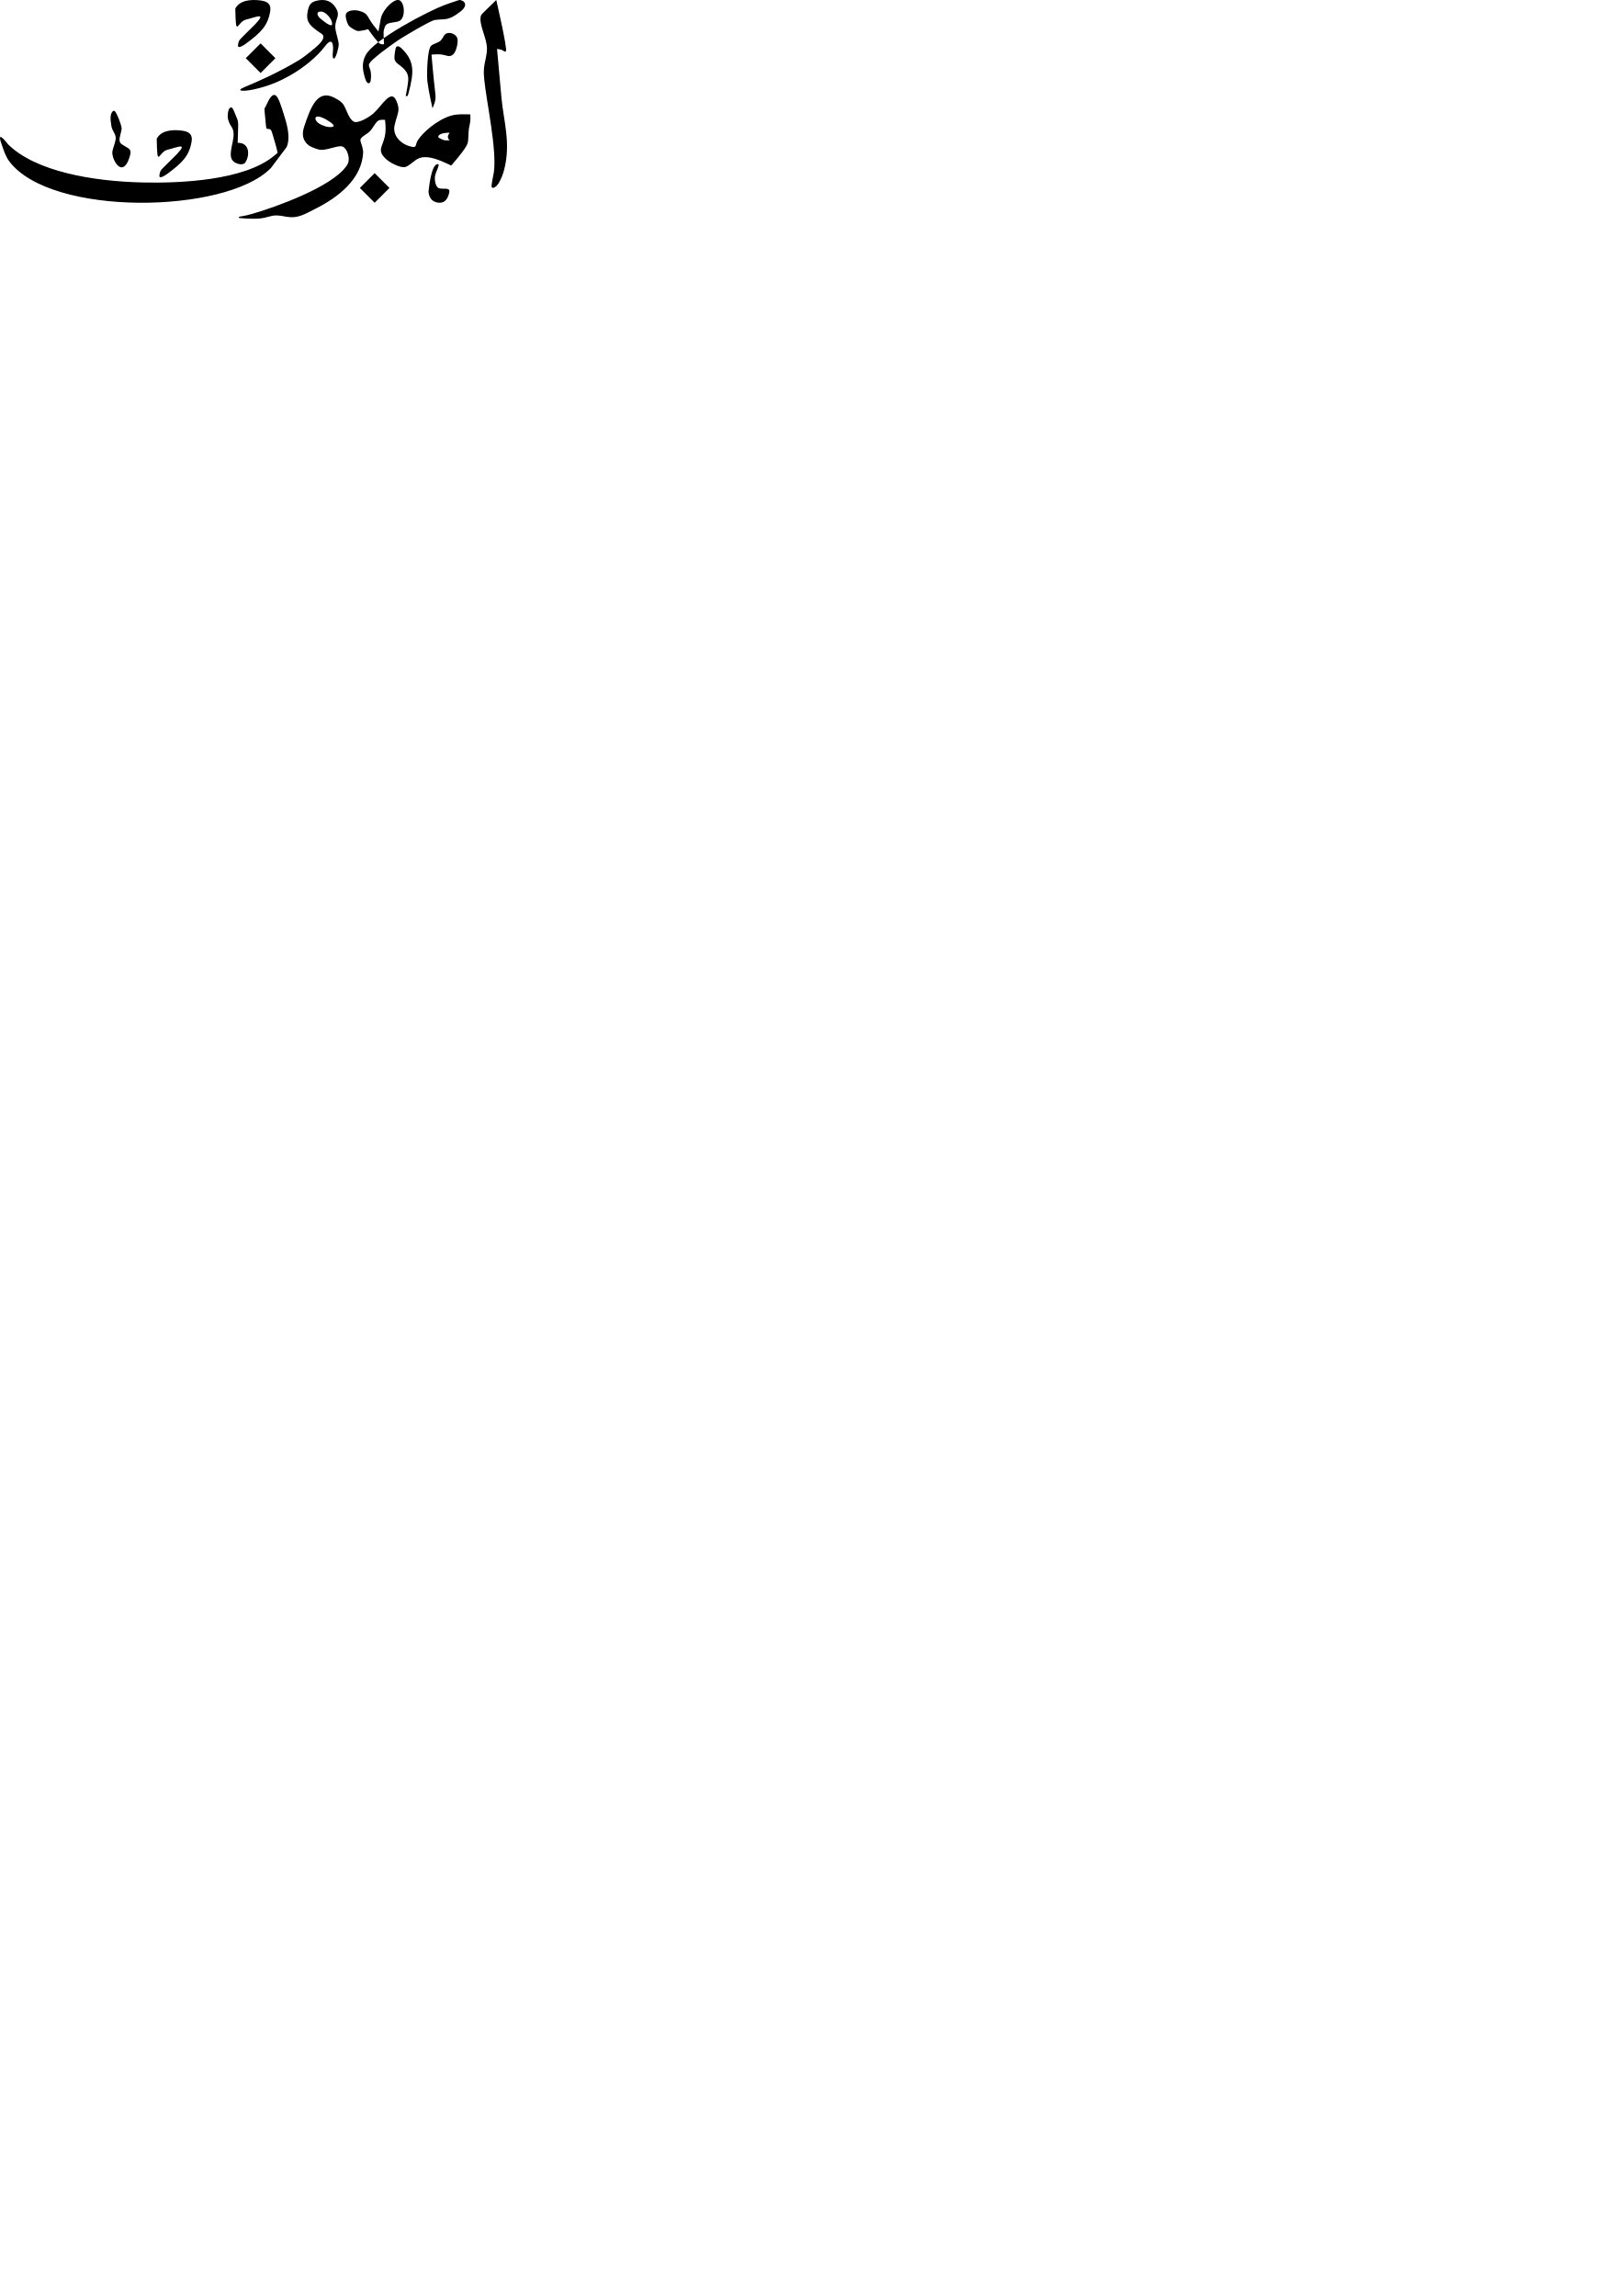
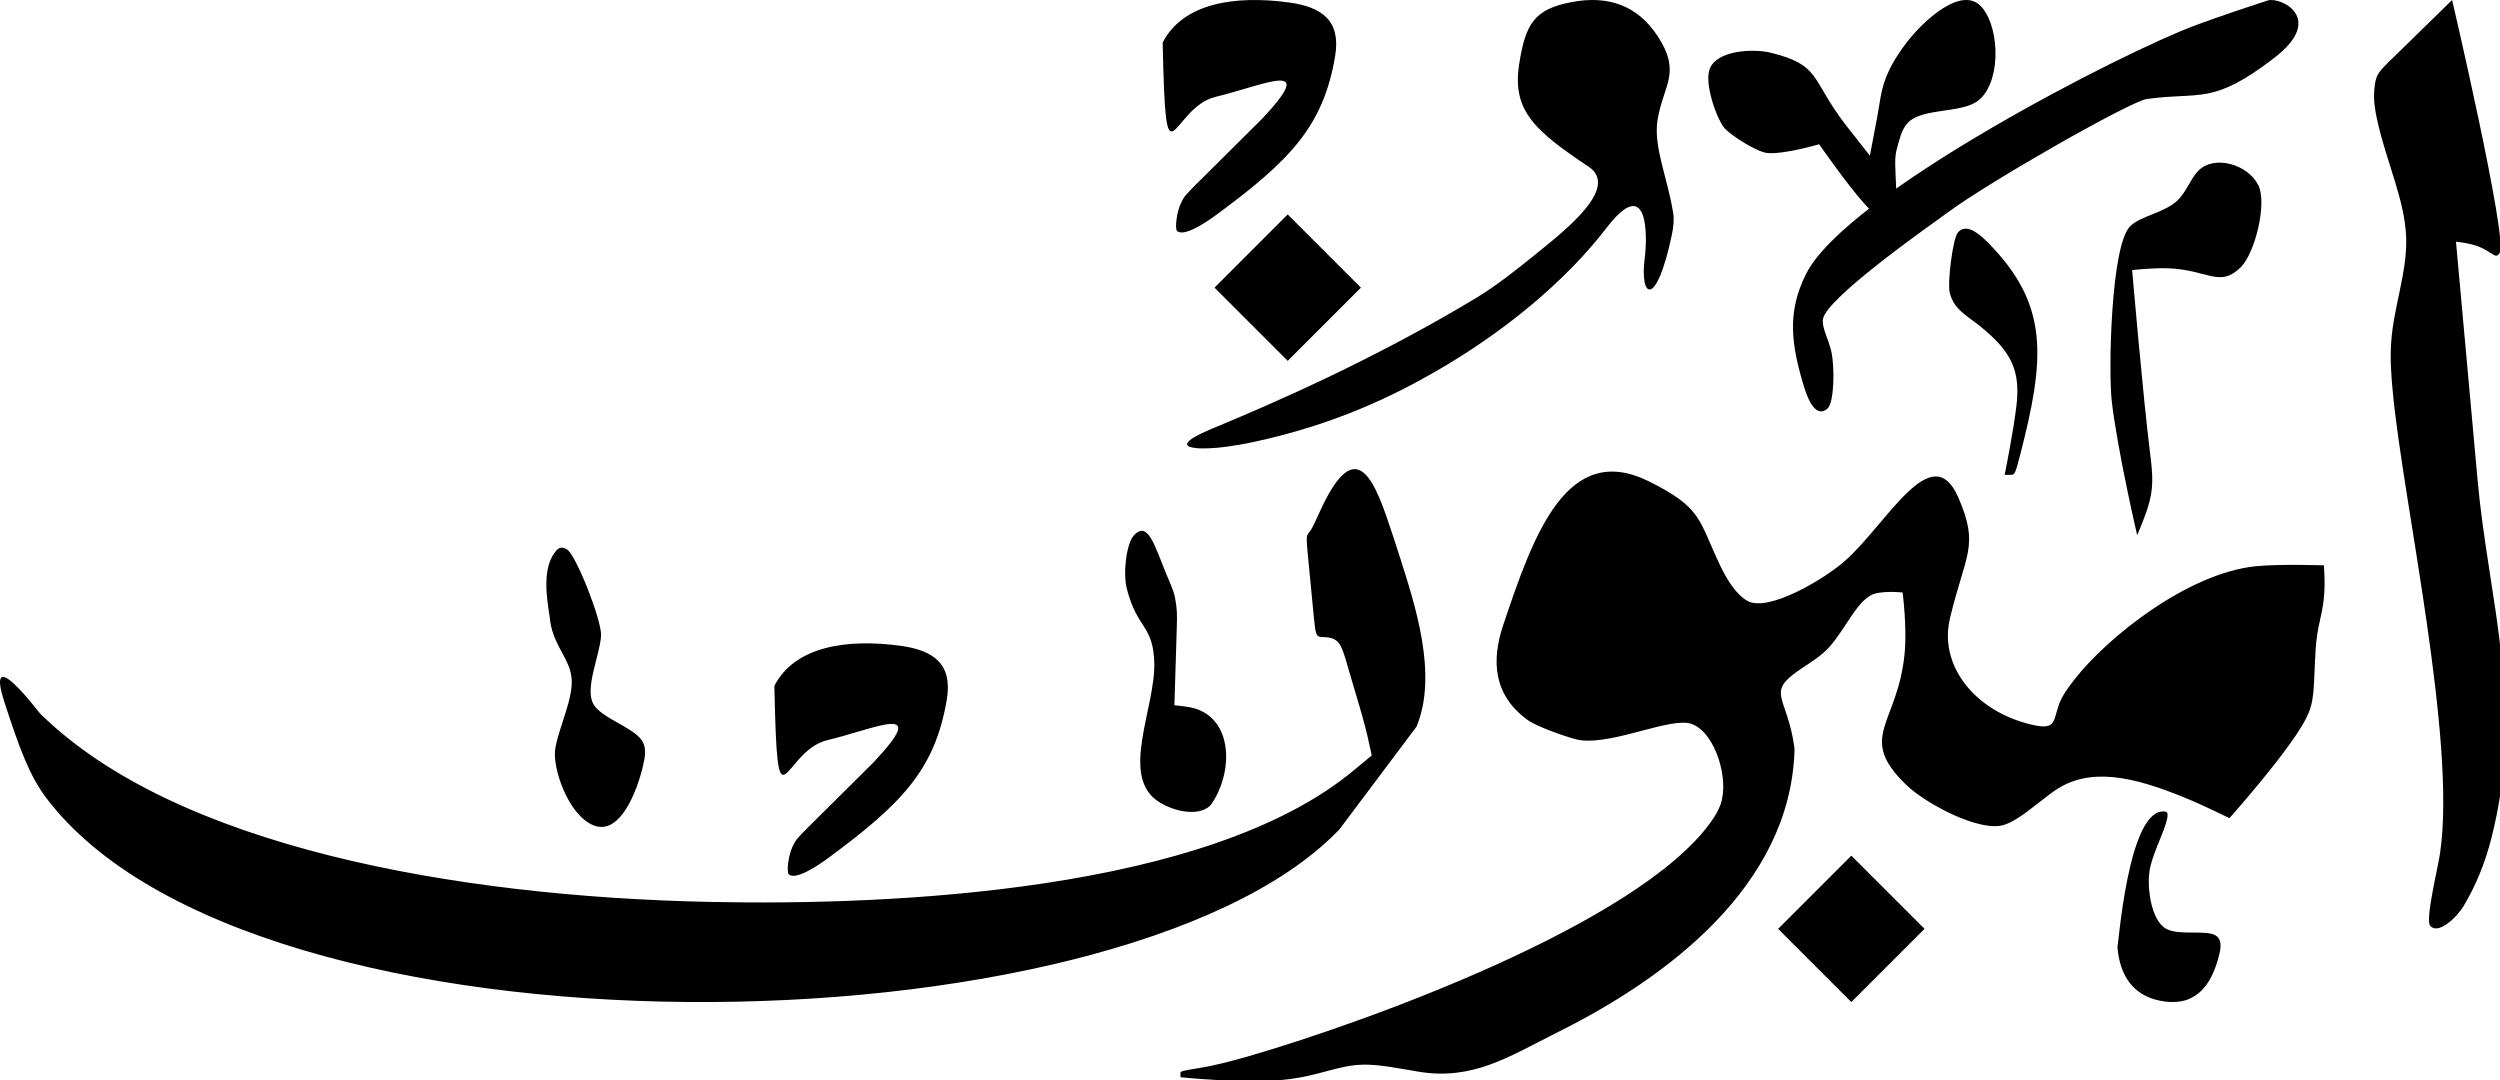
- <svg xmlns="http://www.w3.org/2000/svg" width="595.276pt" height="841.89pt" viewBox="0 0 595.276 841.89" fill-rule="evenodd">
+ <svg>
  <path d="m 140.781,16.214 -0.14,-3.204 c -0.056,-1.294 -0.038,-1.526 0.187,-2.32 0.167,-0.588 0.343,-1.232 0.789,-1.647 1.089,-1.01 3.783,-0.661 5.032,-1.493 1.798,-1.199 1.799,-5.316 0.415,-6.985 -1.467,-1.77 -4.434,1.041 -5.65,2.649 -0.746,0.987 -1.453,2.119 -1.771,3.44 -0.147,0.613 -0.229,1.308 -0.344,1.916 l -0.565,2.98 -1.864,-2.372 c -2.551,-3.36 -1.773,-4.359 -5.522,-5.273 -1.256,-0.306 -3.98,-0.191 -4.504,1.223 -0.409,1.107 0.552,3.798 1.155,4.437 0.463,0.491 2.339,1.711 3.114,1.786 1.267,0.122 3.854,-0.649 3.854,-0.649 0,0 2.088,3.006 3.364,4.418 0.557,0.616 1.017,1.112 1.731,1.125 0.294,0.006 0.719,-0.031 0.719,-0.031 z m 7.952,19.021 0.512,-0.009 c 0.23,-0.004 0.292,-0.144 0.617,-1.4 1.872,-7.226 2.214,-11.217 -2.391,-15.851 -0.758,-0.763 -1.641,-1.404 -2.21,-0.72 -0.386,0.465 -0.781,3.741 -0.605,4.456 0.308,1.251 1.221,1.657 2.274,2.507 2.38,1.918 2.977,3.358 2.674,5.913 -0.232,1.962 -0.871,5.104 -0.871,5.104 z m -61.6,17.091 0.173,-5.63 c 0.039,-1.242 0.027,-1.471 -0.117,-2.291 -0.107,-0.608 -0.378,-1.145 -0.624,-1.734 -0.888,-2.135 -1.382,-4.099 -2.441,-2.945 -0.541,0.59 -0.826,2.772 -0.518,3.969 0.774,3.006 1.948,2.657 2.034,5.458 0.103,3.37 -2.626,8.484 0.361,10.354 1.409,0.882 3.296,1.034 3.92,0.094 1.675,-2.523 1.522,-6.589 -1.723,-7.143 -0.454,-0.077 -1.065,-0.132 -1.065,-0.132 z m 69.963,17.874 c 0.163,2.241 1.208,3.634 3.11,4.036 2.453,0.519 3.84,-0.811 4.469,-3.503 0.138,-0.59 0.107,-1.082 -0.273,-1.32 -0.723,-0.451 -2.708,0.018 -3.667,-0.492 -1.194,-0.634 -1.497,-3.33 -1.202,-4.59 0.296,-1.261 1.049,-2.612 1.254,-3.584 0.042,-0.197 0.061,-0.378 -0.025,-0.479 -0.011,-0.013 -0.022,-0.025 -0.033,-0.036 -2.887,-0.658 -3.589,10.573 -3.633,9.968 z m 1.469,-30.494 c 0,0 0.472,-1.088 0.758,-1.95 0.481,-1.455 0.404,-2.506 0.214,-4.011 -0.53,-4.198 -1.345,-13.707 -1.345,-13.707 0,0 1.462,-0.164 2.579,-0.135 3.021,0.079 3.901,1.502 5.49,-0.086 1.034,-1.033 1.96,-4.696 1.298,-6.063 -0.757,-1.565 -3.32,-2.318 -4.499,-1.041 -0.543,0.588 -0.853,1.517 -1.475,2.129 -0.963,0.948 -2.674,1.135 -3.522,1.925 -1.451,1.353 -1.646,10.807 -1.379,13.047 0.451,3.778 1.881,9.892 1.881,9.892 z M 93.634,8.818 l -4.882,4.849 c -0.811,0.806 -0.926,0.95 -1.153,1.446 -0.318,0.695 -0.428,1.858 -0.272,2.015 0.506,0.511 2.293,-0.728 2.916,-1.187 5.449,-4.018 7.931,-6.549 8.812,-11.753 0.448,-2.645 -0.953,-3.669 -3.431,-4.006 -3.931,-0.535 -7.833,0.012 -9.36,2.972 0.239,11.301 0.574,4.839 3.908,4.037 3.709,-0.893 7.697,-2.875 3.462,1.627 z m -28.811,47.731 -4.882,4.849 c -0.811,0.806 -0.926,0.951 -1.153,1.447 -0.318,0.695 -0.428,1.857 -0.272,2.015 0.506,0.51 2.294,-0.728 2.916,-1.187 5.449,-4.019 7.931,-6.55 8.812,-11.753 0.448,-2.645 -0.953,-3.669 -3.431,-4.006 -3.931,-0.536 -7.833,0.012 -9.36,2.972 0.239,11.301 0.574,4.838 3.908,4.036 3.709,-0.892 7.697,-2.875 3.462,1.627 z m 36.949,-0.496 c -0.531,0.432 -1.001,0.827 -1.281,1.061 -10.863,9.094 -34.442,10.072 -47.687,9.806 -19.235,-0.386 -39.772,-4.161 -49.736,-13.891 -0.037,-0.037 -0.074,-0.074 -0.112,-0.111 -0.095,-0.094 -4.138,-5.466 -2.612,-0.772 1.122,3.454 1.867,5.435 3.08,7.044 15.347,20.34 79.327,19.209 95.737,2.564 0.074,-0.075 0.148,-0.151 0.222,-0.228 l 5.713,-7.611 c 1.607,-3.856 -0.111,-9.042 -1.215,-12.524 -0.167,-0.529 -0.339,-1.058 -0.512,-1.582 -1.311,-3.982 -2.672,-8.019 -5.491,-1.751 -0.131,0.292 -0.265,0.583 -0.401,0.864 -0.1,0.205 -0.205,0.407 -0.355,0.578 -0.202,0.23 -0.211,0.393 -0.092,1.63 l 0.458,4.754 c 0.12,1.237 0.18,1.375 0.6,1.381 1.226,0.015 1.401,0.391 1.914,2.214 0.509,1.809 1.225,3.932 1.637,5.95 0.051,0.251 0.094,0.456 0.133,0.624 z m -14.194,23.565 0.011,0.307 c 0,0 4.569,0.476 7.563,0.196 2.646,-0.247 4.062,-1.083 5.95,-1.129 1.261,-0.031 2.732,0.291 4.173,0.525 3.99,0.648 6.639,-1.098 10.117,-2.842 0.188,-0.094 0.371,-0.186 0.548,-0.276 7.591,-3.84 16.829,-10.568 17.198,-20.623 0.006,-0.145 0.001,-0.271 -0.014,-0.377 -0.547,-3.839 -2.177,-3.982 0.49,-5.769 0.686,-0.46 1.511,-0.96 2.111,-1.627 1.257,-1.397 2.148,-3.67 3.439,-3.975 0.84,-0.198 1.997,-0.069 1.997,-0.069 0,0 0.332,2.52 0.156,4.454 -0.487,5.351 -3.602,6.233 0.113,9.819 1.462,1.413 5.463,3.53 7.245,2.973 1.134,-0.355 2.451,-1.604 3.704,-2.497 2.637,-1.878 5.956,-1.051 9.585,0.42 1.567,0.635 3.445,1.575 3.445,1.575 0,0 4.218,-4.718 5.574,-7.189 0.416,-0.758 0.563,-1.305 0.643,-2.058 0.132,-1.23 0.087,-3.01 0.3,-4.398 0.179,-1.166 0.54,-2.055 0.544,-3.732 0.001,-0.634 -0.048,-1.38 -0.048,-1.38 0,0 -3.315,-0.116 -5.084,0.068 -5.029,0.525 -10.941,5.237 -13.379,8.341 -0.478,0.61 -0.966,1.257 -1.193,1.899 -0.456,1.282 -0.202,1.942 -2.047,1.507 -4.161,-0.98 -6.885,-4.341 -6.045,-7.885 1.128,-4.755 2.213,-5.323 0.618,-8.973 -1.956,-4.476 -5.242,1.878 -8.361,4.669 -1.548,1.386 -5.738,3.877 -7.281,3.012 -0.784,-0.439 -1.479,-1.491 -1.978,-2.529 -1.681,-3.501 -1.326,-4.334 -5.292,-6.321 -6.108,-3.061 -8.588,3.878 -10.852,10.642 -0.888,2.654 -0.737,5.225 1.86,7.076 0.688,0.491 3.285,1.407 3.921,1.476 2.565,0.28 6.731,-1.775 8.224,-1.209 1.759,0.667 2.784,4.149 2.117,5.978 -0.148,0.405 -0.382,0.824 -0.687,1.253 -5.453,7.671 -25.971,14.998 -34.335,17.419 -1.419,0.41 -2.682,0.72 -3.688,0.879 -1.23,0.195 -1.367,0.232 -1.362,0.37 z m 33.465,-34.87 c -1.883,-1.328 -4.554,-2.593 -5.256,-1.746 -0.504,0.608 0.264,1.761 1.469,2.483 0.44,0.264 1.343,0.638 2.239,0.903 1.066,0.315 4.724,0.602 1.548,-1.64 z m 43.781,3.913 c 0,0 -0.596,-10e-4 -1.105,0.039 -1.4,0.111 -3.162,0.543 -3.007,1.579 0.025,0.165 0.114,0.228 0.891,0.623 0.576,0.294 1.051,0.528 1.844,0.572 0.56,0.031 1.278,-0.033 1.44,-0.048 -1.519,-1.116 -0.059,-2.643 -0.061,-2.688 -0.002,-0.075 -0.002,-0.077 -0.002,-0.077 z m -124.045,-2.916 c 0.023,0.241 0.058,0.475 0.105,0.697 0.339,1.563 1.361,2.502 1.515,3.78 0.185,1.542 -0.89,3.577 -1.198,5.295 -0.249,1.396 0.926,4.922 2.808,5.707 1.993,0.832 3.259,-2.546 3.69,-4.368 0.174,-0.737 0.281,-1.374 -0.067,-1.905 -0.658,-1.004 -2.942,-1.631 -3.584,-2.678 -0.715,-1.166 0.472,-3.66 0.547,-5.122 0.057,-1.112 -1.848,-5.949 -2.511,-6.374 -0.306,-0.197 -0.552,-0.191 -0.743,0.005 -1.203,1.23 -0.755,3.693 -0.562,4.963 z m 65.591,-18.102 c 5.196,-2.965 9.792,-6.781 12.824,-10.735 3.145,-4.102 3.035,0.699 2.836,2.226 -0.392,3.011 0.855,3.794 2.014,-1.731 0.117,-0.558 0.169,-1.127 0.106,-1.532 -0.422,-2.705 -1.501,-4.987 -1.166,-7 0.426,-2.557 1.779,-3.476 0.015,-6.174 -1.489,-2.277 -3.646,-3.066 -6.401,-2.541 -2.745,0.522 -3.42,1.576 -3.892,4.651 -0.533,3.466 1.271,4.952 5.169,7.569 2.302,1.546 -1.736,4.702 -3.851,6.414 -1.44,1.165 -2.984,2.4 -4.518,3.326 -7.649,4.605 -15.148,7.851 -19.512,9.661 -2.478,1.028 -2.197,1.39 -1.172,1.477 0.166,0.014 0.35,0.018 0.549,0.016 1.065,-0.015 2.294,-0.192 3.577,-0.465 6.142,-1.308 10.468,-3.476 13.422,-5.162 z m 10.87,-21.046 c 0.069,0.062 0.143,0.128 0.223,0.2 0.689,0.614 3.487,2.891 4.15,2.399 0.317,-0.236 0.104,-1.158 -0.25,-1.92 -0.535,-1.152 -2.075,-2.842 -3.424,-3.02 -0.095,-0.013 -0.193,-0.021 -0.29,-0.022 -1.974,-0.019 -1.212,1.639 -0.409,2.363 z m 58.918,0.079 c -0.066,0.754 0.055,1.509 0.217,2.248 0.677,3.099 2.075,5.94 2.149,8.772 0.066,2.531 -0.927,5.055 -1.114,7.687 -0.088,1.253 0.005,2.531 0.135,3.865 0.798,8.187 4.722,25.688 3.493,34.047 -0.177,1.201 -1.111,4.929 -0.733,5.389 0.563,0.687 1.931,-0.55 2.483,-1.469 0.964,-1.608 1.618,-3.304 2.06,-5.037 2.505,-9.816 -0.217,-17.635 -1.025,-26.543 -0.459,-5.068 -1.604,-17.7 -1.604,-17.7 0,0 0.576,0.059 1.032,0.163 1.646,0.376 1.854,1.297 2.221,0.645 0.592,-1.052 -3.54,-18.743 -3.54,-18.743 0,0 -4.687,4.581 -4.687,4.581 -0.889,0.869 -0.998,1.079 -1.087,2.095 z m -7.908,-6.64 c -1.331,0.432 -3.432,1.129 -5.289,1.813 -5.423,1.995 -25.973,12.537 -28.956,18.465 -1.428,2.838 -1.134,5.215 -0.122,8.493 0.302,0.979 0.892,2.201 1.7,1.514 0.505,-0.43 0.55,-3.05 0.294,-4.217 -0.223,-1.016 -0.712,-1.747 -0.625,-2.419 0.207,-1.598 8.509,-7.359 9.253,-7.916 2.98,-2.229 13.546,-8.253 14.776,-8.424 3.993,-0.556 4.857,0.493 9.46,-3.053 3.849,-2.965 0.427,-4.555 -0.491,-4.256 z m -72.71,15.873 -5.431,5.432 5.431,5.431 5.432,-5.431 -5.432,-5.432 z m 41.817,47.575 -5.431,5.431 5.431,5.432 5.432,-5.432 -5.432,-5.431 z" style="stroke:none; fill:#000000" />
</svg>
